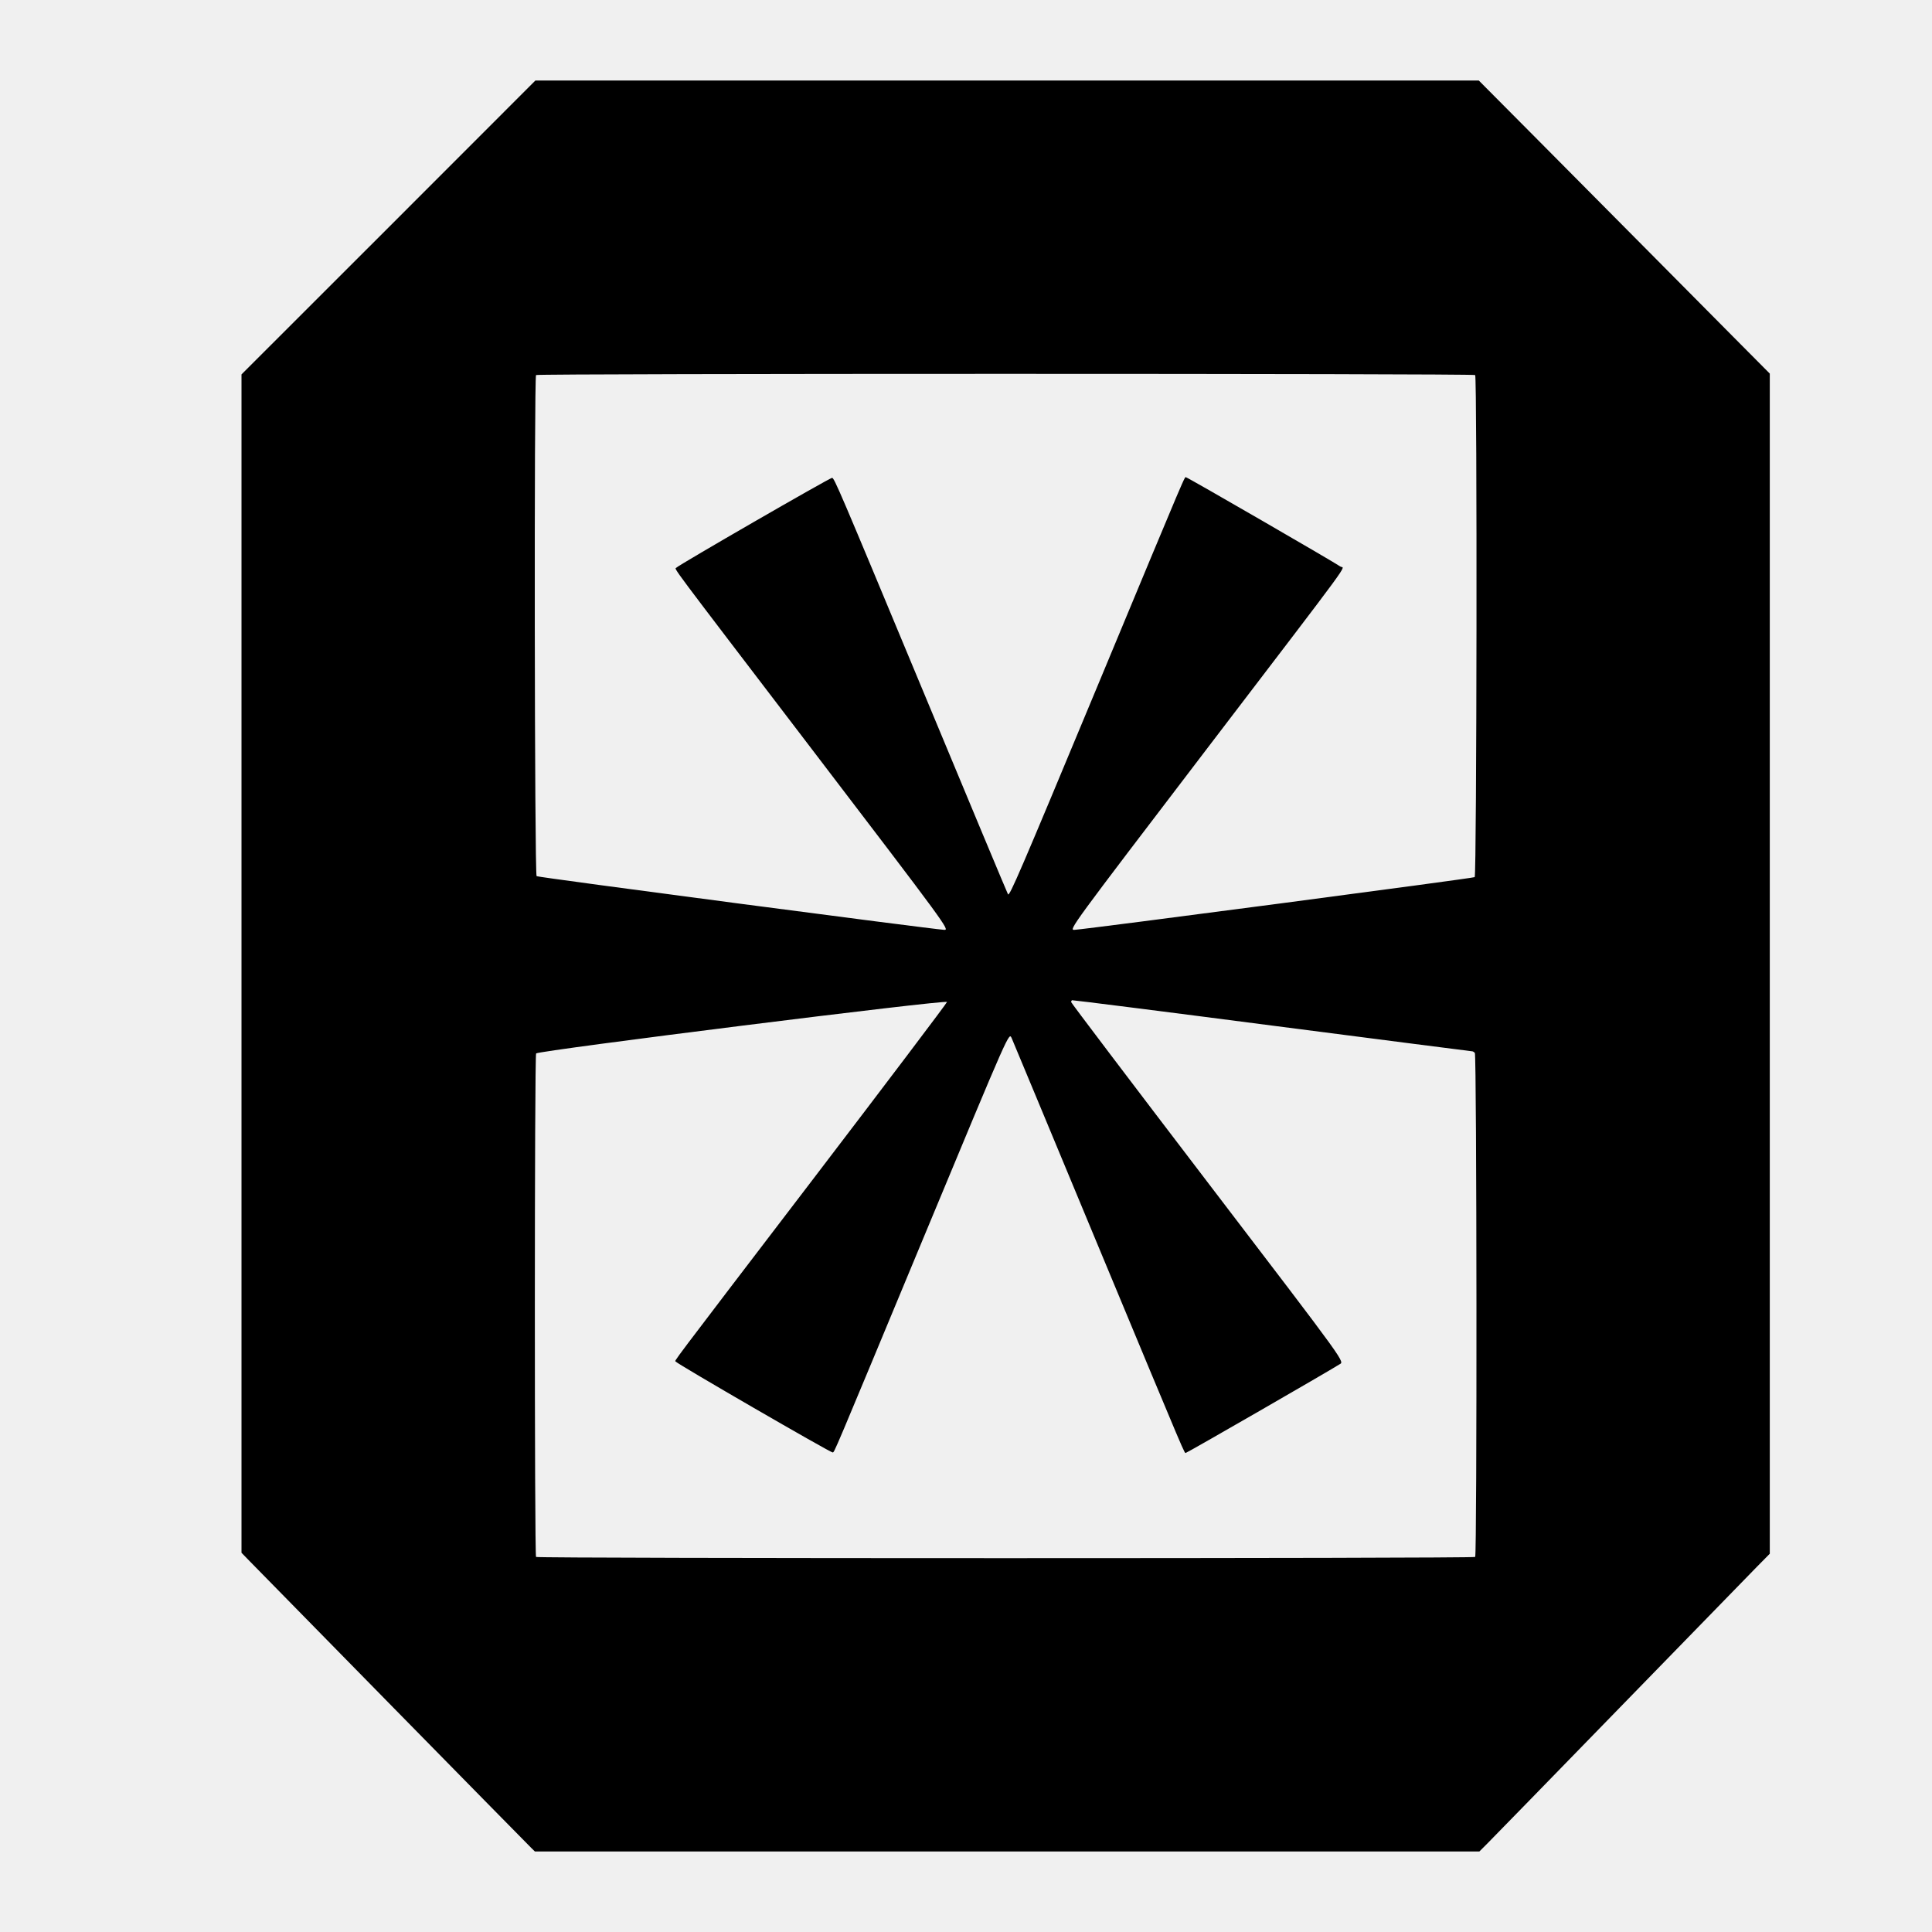
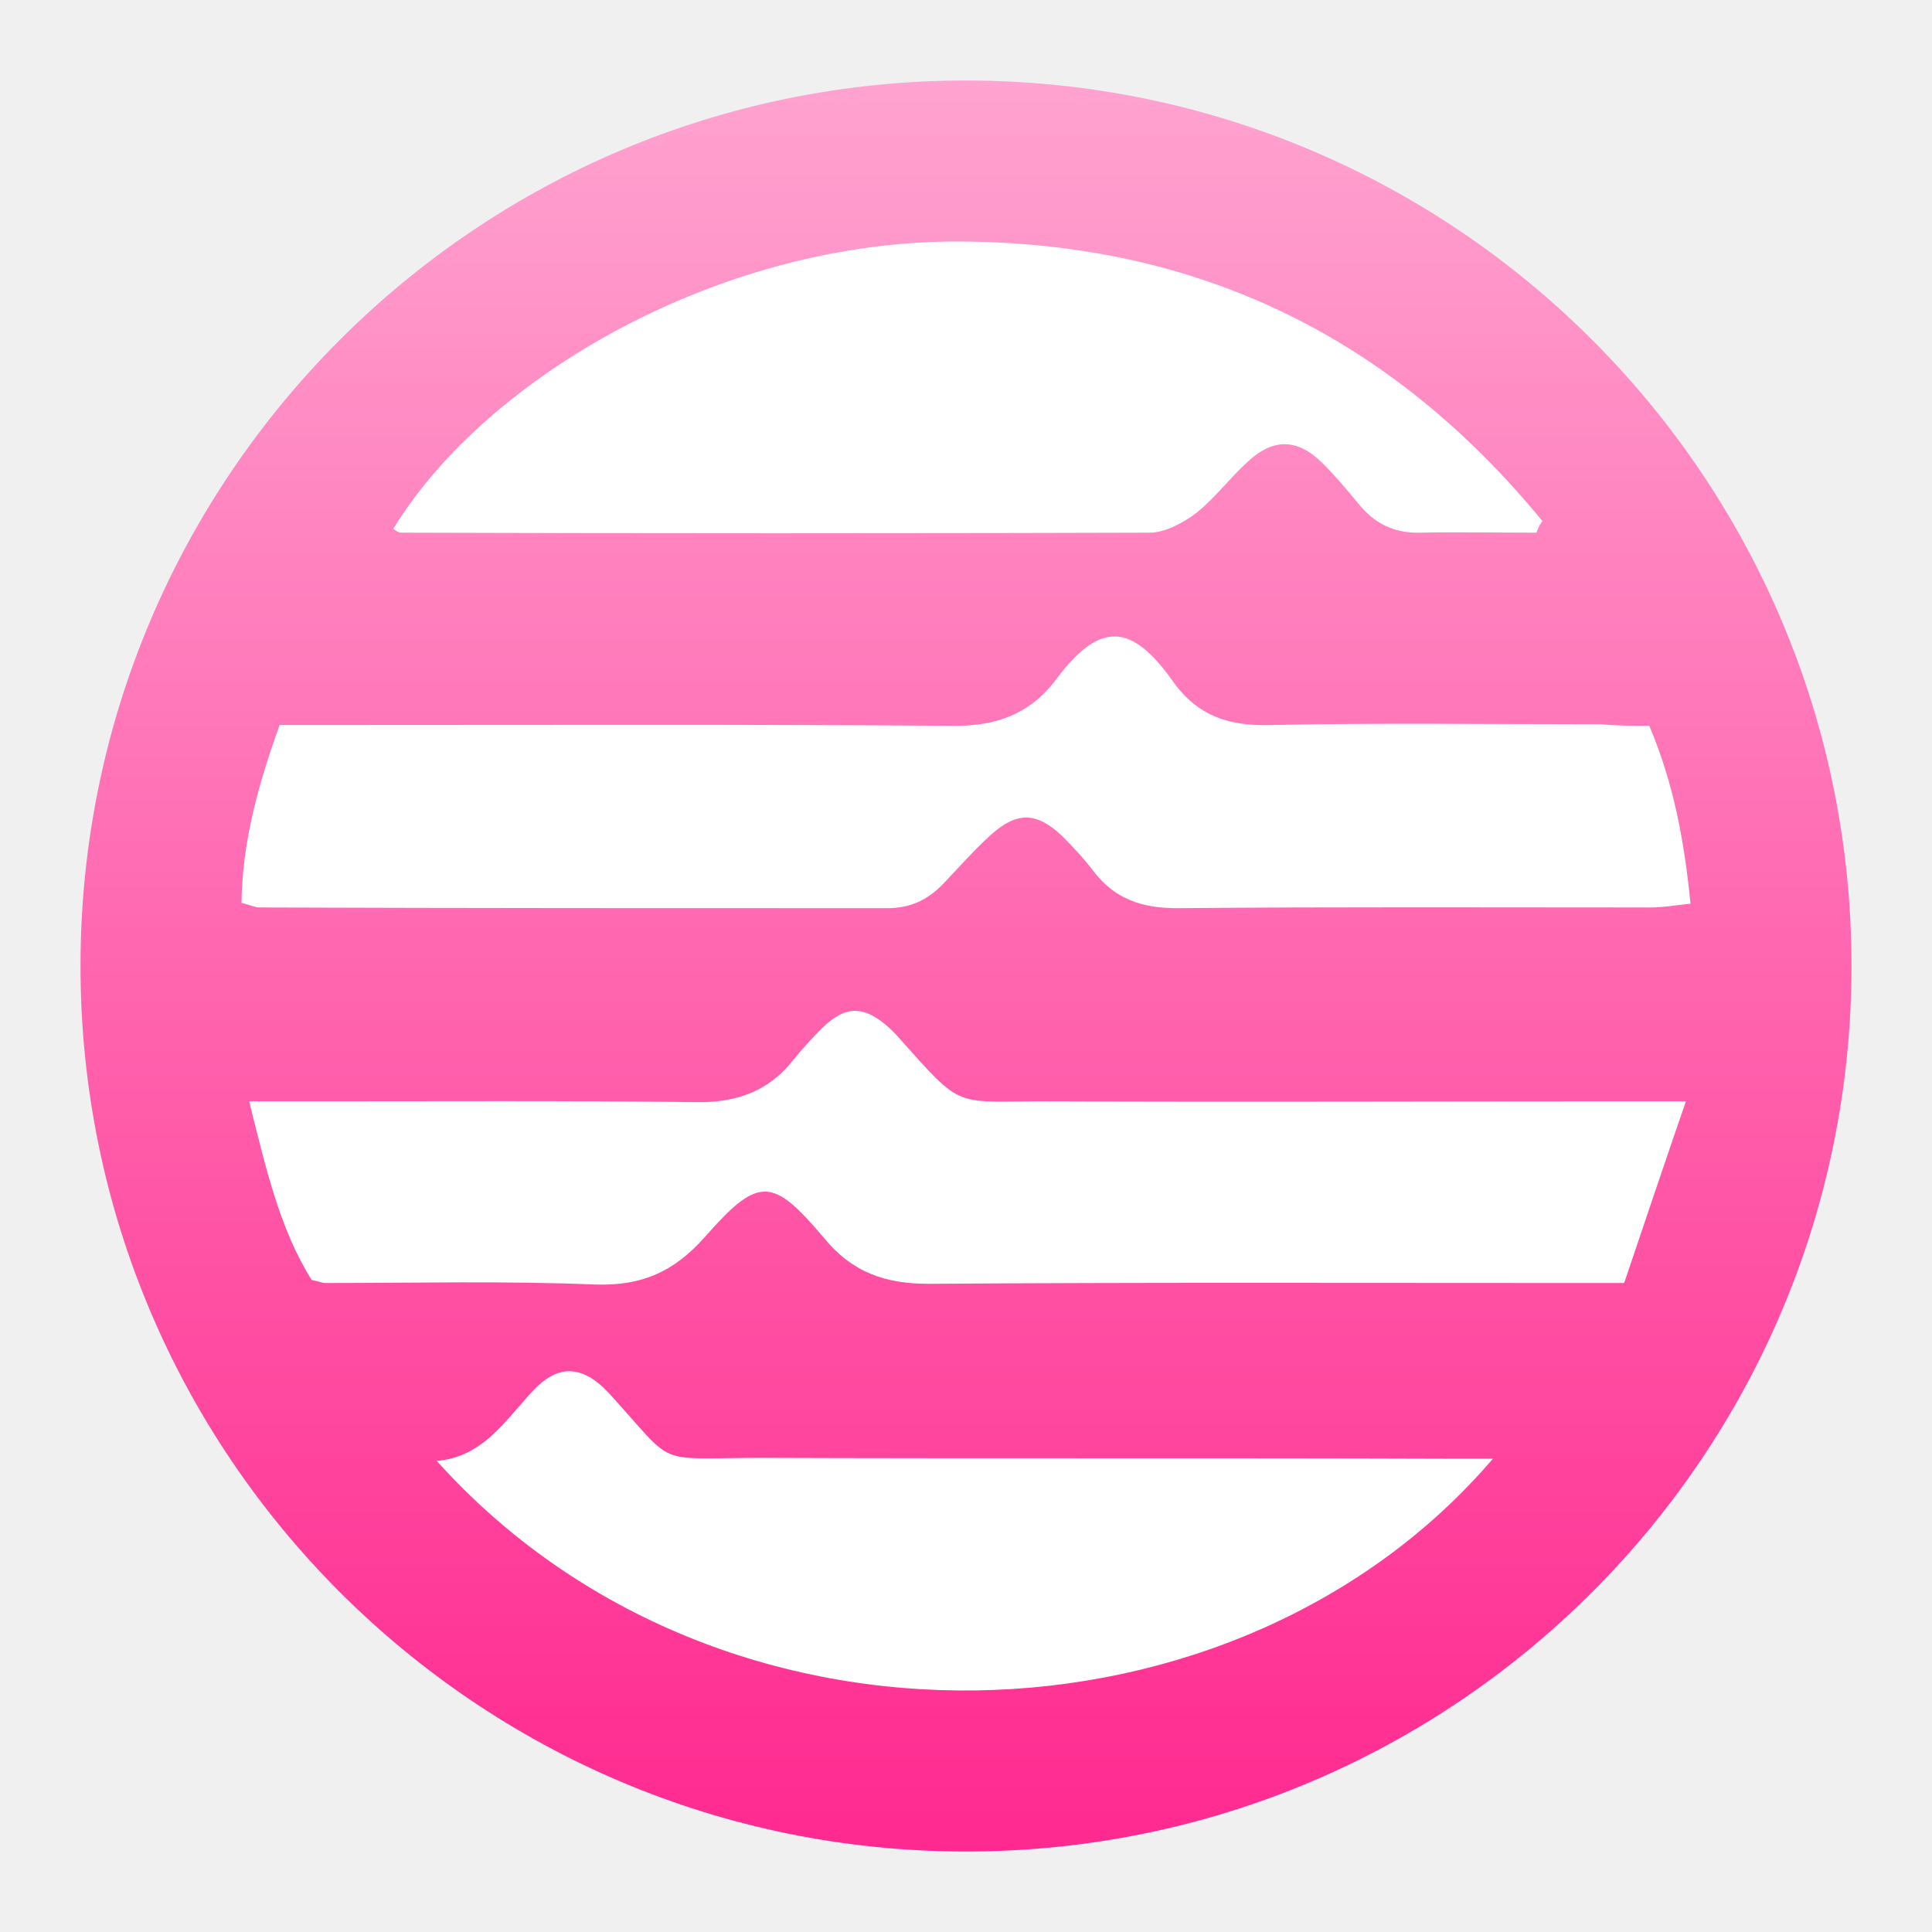
<svg xmlns="http://www.w3.org/2000/svg" width="24" height="24" viewBox="0 0 24 24" fill="none">
-   <path fill-rule="evenodd" clip-rule="evenodd" d="M4.826 2.826L3 4.651V11.97V19.289L3.106 19.398C3.273 19.57 6.551 22.909 6.601 22.957L6.645 23H12.511H18.377L18.477 22.9C18.532 22.845 19.273 22.085 20.122 21.212C20.972 20.338 21.739 19.551 21.826 19.462L21.985 19.301V11.971V4.641L21.529 4.182C21.279 3.929 20.777 3.424 20.414 3.058C20.052 2.692 19.443 2.08 19.062 1.696L18.37 1H12.511H6.651L4.826 2.826ZM18.325 4.659C18.351 4.685 18.345 10.874 18.319 10.896C18.303 10.91 13.527 11.539 13.347 11.551C13.274 11.555 13.299 11.522 14.984 9.313C16.885 6.822 16.7 7.075 16.651 7.038C16.587 6.991 14.753 5.93 14.735 5.93C14.711 5.93 14.795 5.73 13.632 8.526C12.667 10.845 12.543 11.132 12.522 11.11C12.518 11.107 12.031 9.941 11.44 8.52C10.425 6.081 10.363 5.935 10.336 5.936C10.307 5.936 8.428 7.02 8.402 7.052C8.381 7.078 8.257 6.911 10.084 9.305C11.76 11.501 11.8 11.555 11.73 11.551C11.556 11.54 6.682 10.899 6.666 10.884C6.64 10.862 6.634 4.685 6.659 4.659C6.679 4.639 18.305 4.639 18.325 4.659ZM11.764 12.447C11.763 12.46 11.011 13.455 10.091 14.66C8.247 17.075 8.385 16.892 8.394 16.914C8.403 16.938 10.324 18.05 10.344 18.043C10.368 18.034 10.324 18.138 11.46 15.405C12.566 12.746 12.532 12.822 12.569 12.9C12.576 12.916 13.05 14.053 13.621 15.428C14.792 18.242 14.709 18.047 14.733 18.047C14.748 18.047 16.509 17.032 16.635 16.951C16.701 16.908 16.785 17.023 14.988 14.669C14.063 13.457 13.306 12.458 13.306 12.448C13.306 12.439 13.311 12.429 13.316 12.425C13.322 12.422 14.44 12.563 15.801 12.74C17.162 12.916 18.282 13.06 18.29 13.06C18.297 13.06 18.311 13.069 18.321 13.079C18.345 13.102 18.349 19.317 18.325 19.341C18.305 19.361 6.679 19.361 6.659 19.341C6.639 19.32 6.639 13.102 6.66 13.086C6.709 13.048 11.765 12.414 11.764 12.447Z" fill="black" />
+   <circle cx="12" cy="12" r="11" fill="url(#paint0_linear_883_1317)" />
+   <path d="M20.488 9.016C20.792 9.734 20.924 10.451 21 11.226C20.811 11.245 20.659 11.273 20.507 11.273C18.546 11.273 16.585 11.264 14.624 11.282C14.188 11.282 13.847 11.169 13.582 10.82C13.459 10.659 13.326 10.517 13.184 10.376C12.872 10.083 12.625 10.083 12.303 10.376C12.095 10.565 11.915 10.772 11.716 10.98C11.526 11.178 11.308 11.282 11.024 11.282C8.428 11.282 5.823 11.282 3.227 11.273C3.171 11.273 3.114 11.245 3 11.216C3.009 10.461 3.208 9.743 3.474 9.006C3.711 9.006 3.928 9.006 4.146 9.006C6.704 9.006 9.262 8.997 11.829 9.016C12.379 9.025 12.805 8.865 13.127 8.43C13.667 7.713 14.056 7.741 14.567 8.459C14.88 8.902 15.278 9.025 15.808 9.006C17.163 8.978 18.527 8.997 19.892 8.997C20.09 9.016 20.28 9.016 20.488 9.016Z" fill="white" />
+   <path d="M20.943 13.681C20.659 14.503 20.422 15.211 20.176 15.938C19.91 15.938 19.712 15.938 19.513 15.938C16.851 15.938 14.198 15.929 11.536 15.948C10.996 15.948 10.588 15.806 10.238 15.381C9.594 14.616 9.423 14.607 8.751 15.372C8.372 15.797 7.974 15.976 7.396 15.957C6.278 15.91 5.16 15.938 4.042 15.938C4.004 15.938 3.966 15.919 3.872 15.9C3.474 15.268 3.303 14.512 3.095 13.681C3.369 13.681 3.578 13.681 3.796 13.681C5.416 13.681 7.036 13.672 8.656 13.691C9.158 13.7 9.556 13.549 9.859 13.162C9.973 13.02 10.096 12.888 10.219 12.765C10.513 12.482 10.74 12.491 11.053 12.774C11.081 12.803 11.11 12.831 11.138 12.86C12 13.823 11.81 13.672 13.099 13.681C15.458 13.691 17.817 13.681 20.176 13.681C20.384 13.681 20.602 13.681 20.943 13.681Z" fill="white" />
+   <path d="M19.086 6.617C18.603 6.617 18.13 6.608 17.646 6.617C17.324 6.627 17.068 6.504 16.869 6.249C16.727 6.079 16.585 5.909 16.434 5.758C16.121 5.446 15.818 5.437 15.496 5.739C15.278 5.937 15.088 6.192 14.861 6.372C14.7 6.494 14.473 6.617 14.283 6.617C11.185 6.627 8.078 6.627 4.98 6.617C4.952 6.617 4.914 6.589 4.885 6.57C6.051 4.662 8.968 2.991 11.905 3C14.899 3.009 17.296 4.199 19.162 6.475C19.124 6.513 19.105 6.57 19.086 6.617Z" fill="white" />
+   <path d="M5.425 18.148C5.88 18.11 6.145 17.818 6.401 17.525C6.496 17.421 6.581 17.308 6.685 17.213C6.951 16.968 7.206 16.977 7.481 17.223C7.51 17.251 7.538 17.279 7.566 17.308C8.419 18.243 8.097 18.11 9.461 18.11C12.284 18.12 15.107 18.11 17.921 18.12C18.111 18.12 18.31 18.12 18.546 18.12C15.382 21.822 8.969 22.086 5.425 18.148Z" fill="white" />
+   <defs>
+     <linearGradient id="paint0_linear_883_1317" x1="12" y1="1" x2="12" y2="23" gradientUnits="userSpaceOnUse">
+       <stop stop-color="#FFA3D0" />
+       <stop offset="1" stop-color="#FF298F" />
+     </linearGradient>
+   </defs>
</svg>
